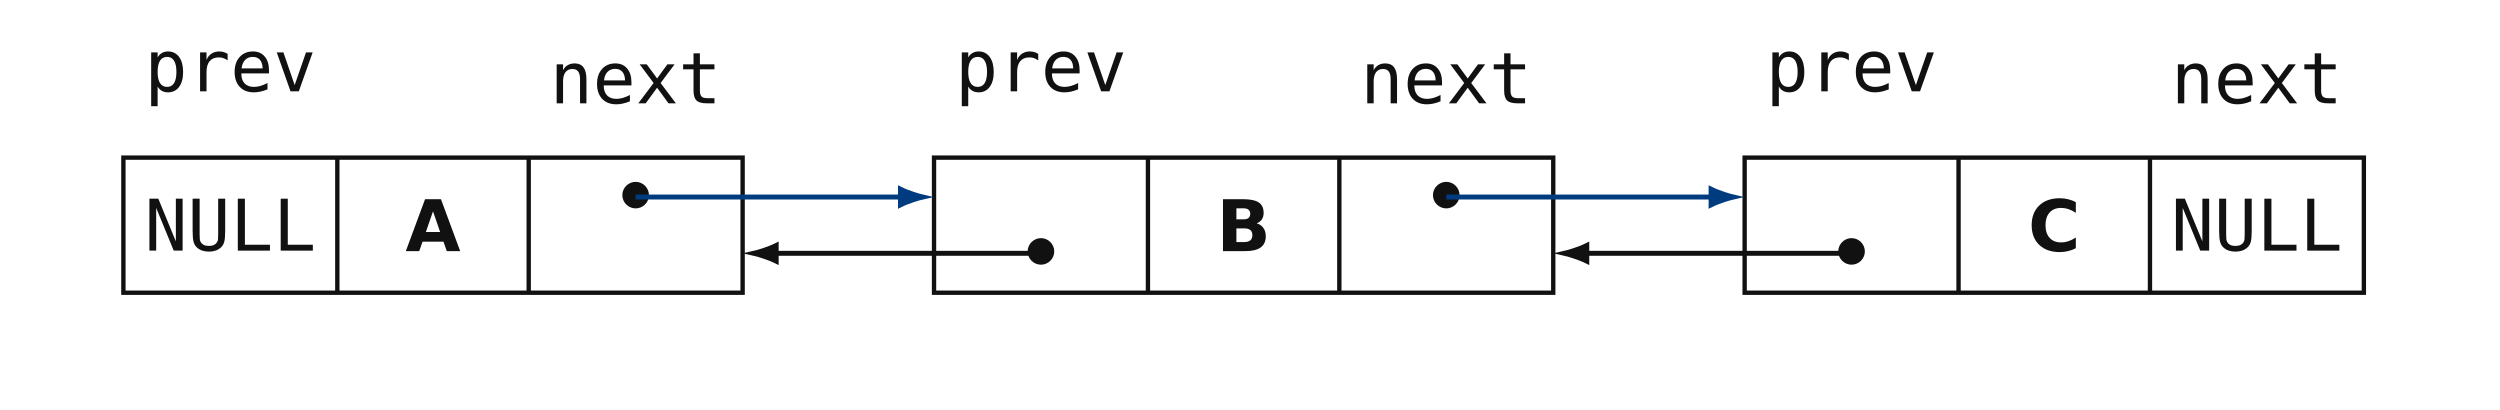
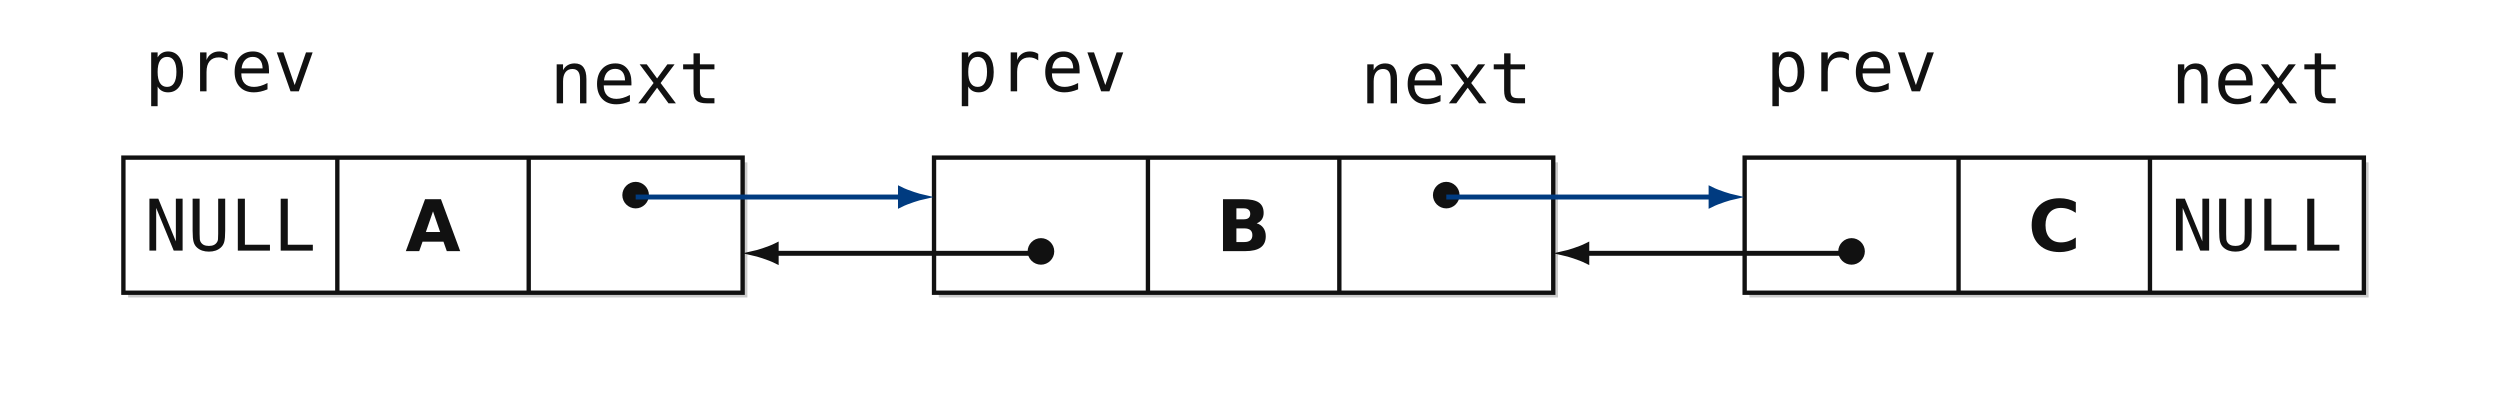
<svg xmlns="http://www.w3.org/2000/svg" xmlns:xlink="http://www.w3.org/1999/xlink" width="623.622pt" height="102.047pt" viewBox="0 0 623.622 102.047">
  <defs>
    <g>
      <g id="glyph-0-0">
        <path d="M 9.484 -2.359 L 4.266 -2.359 L 3.438 0 L 0.094 0 L 4.891 -12.953 L 8.859 -12.953 L 13.656 0 L 10.312 0 Z M 5.094 -4.766 L 8.656 -4.766 L 6.875 -9.922 Z M 5.094 -4.766 " />
      </g>
      <g id="glyph-0-1">
        <path d="M 6.812 -7.938 C 7.344 -7.938 7.742 -8.051 8.016 -8.281 C 8.285 -8.508 8.422 -8.852 8.422 -9.312 C 8.422 -9.75 8.285 -10.082 8.016 -10.312 C 7.742 -10.551 7.344 -10.672 6.812 -10.672 L 4.969 -10.672 L 4.969 -7.938 Z M 6.938 -2.266 C 7.602 -2.266 8.102 -2.406 8.438 -2.688 C 8.781 -2.977 8.953 -3.41 8.953 -3.984 C 8.953 -4.547 8.785 -4.969 8.453 -5.25 C 8.117 -5.531 7.613 -5.672 6.938 -5.672 L 4.969 -5.672 L 4.969 -2.266 Z M 10.031 -6.938 C 10.75 -6.727 11.305 -6.344 11.703 -5.781 C 12.098 -5.219 12.297 -4.531 12.297 -3.719 C 12.297 -2.469 11.875 -1.535 11.031 -0.922 C 10.188 -0.305 8.898 0 7.172 0 L 1.625 0 L 1.625 -12.953 L 6.641 -12.953 C 8.441 -12.953 9.742 -12.68 10.547 -12.141 C 11.359 -11.598 11.766 -10.727 11.766 -9.531 C 11.766 -8.895 11.613 -8.352 11.312 -7.906 C 11.02 -7.469 10.594 -7.145 10.031 -6.938 Z M 10.031 -6.938 " />
      </g>
      <g id="glyph-0-2">
        <path d="M 11.906 -0.719 C 11.289 -0.395 10.648 -0.156 9.984 0 C 9.316 0.164 8.625 0.25 7.906 0.25 C 5.75 0.25 4.039 -0.348 2.781 -1.547 C 1.52 -2.754 0.891 -4.395 0.891 -6.469 C 0.891 -8.531 1.52 -10.164 2.781 -11.375 C 4.039 -12.582 5.75 -13.188 7.906 -13.188 C 8.625 -13.188 9.316 -13.102 9.984 -12.938 C 10.648 -12.781 11.289 -12.539 11.906 -12.219 L 11.906 -9.547 C 11.281 -9.961 10.664 -10.27 10.062 -10.469 C 9.469 -10.664 8.836 -10.766 8.172 -10.766 C 6.984 -10.766 6.047 -10.379 5.359 -9.609 C 4.68 -8.848 4.344 -7.801 4.344 -6.469 C 4.344 -5.125 4.68 -4.07 5.359 -3.312 C 6.047 -2.551 6.984 -2.172 8.172 -2.172 C 8.836 -2.172 9.469 -2.27 10.062 -2.469 C 10.664 -2.664 11.281 -2.973 11.906 -3.391 Z M 11.906 -0.719 " />
      </g>
      <g id="glyph-1-0">
        <path d="M 3.25 -1.219 L 3.25 3.703 L 1.641 3.703 L 1.641 -9.719 L 3.25 -9.719 L 3.25 -8.469 C 3.52 -8.945 3.875 -9.312 4.312 -9.562 C 4.758 -9.82 5.27 -9.953 5.844 -9.953 C 7.02 -9.953 7.941 -9.492 8.609 -8.578 C 9.273 -7.672 9.609 -6.414 9.609 -4.812 C 9.609 -3.238 9.27 -2 8.594 -1.094 C 7.926 -0.195 7.008 0.25 5.844 0.25 C 5.258 0.25 4.742 0.125 4.297 -0.125 C 3.859 -0.375 3.508 -0.738 3.25 -1.219 Z M 7.938 -4.844 C 7.938 -6.082 7.738 -7.016 7.344 -7.641 C 6.957 -8.273 6.379 -8.594 5.609 -8.594 C 4.836 -8.594 4.25 -8.273 3.844 -7.641 C 3.445 -7.016 3.25 -6.082 3.25 -4.844 C 3.25 -3.625 3.445 -2.695 3.844 -2.062 C 4.25 -1.426 4.836 -1.109 5.609 -1.109 C 6.379 -1.109 6.957 -1.422 7.344 -2.047 C 7.738 -2.68 7.938 -3.613 7.938 -4.844 Z M 7.938 -4.844 " />
      </g>
      <g id="glyph-1-1">
        <path d="M 10.016 -7.719 C 9.672 -7.977 9.32 -8.164 8.969 -8.281 C 8.625 -8.406 8.238 -8.469 7.812 -8.469 C 6.82 -8.469 6.062 -8.156 5.531 -7.531 C 5.008 -6.906 4.75 -6.004 4.75 -4.828 L 4.75 0 L 3.141 0 L 3.141 -9.719 L 4.75 -9.719 L 4.75 -7.812 C 5.008 -8.5 5.414 -9.023 5.969 -9.391 C 6.52 -9.766 7.176 -9.953 7.938 -9.953 C 8.332 -9.953 8.695 -9.898 9.031 -9.797 C 9.375 -9.703 9.703 -9.551 10.016 -9.344 Z M 10.016 -7.719 " />
      </g>
      <g id="glyph-1-2">
        <path d="M 9.641 -5.25 L 9.641 -4.469 L 2.734 -4.469 L 2.734 -4.422 C 2.734 -3.367 3.008 -2.551 3.562 -1.969 C 4.113 -1.395 4.895 -1.109 5.906 -1.109 C 6.406 -1.109 6.93 -1.188 7.484 -1.344 C 8.047 -1.508 8.641 -1.754 9.266 -2.078 L 9.266 -0.5 C 8.66 -0.25 8.078 -0.062 7.516 0.062 C 6.953 0.188 6.406 0.25 5.875 0.25 C 4.375 0.25 3.195 -0.203 2.344 -1.109 C 1.488 -2.016 1.062 -3.258 1.062 -4.844 C 1.062 -6.395 1.477 -7.633 2.312 -8.562 C 3.145 -9.488 4.254 -9.953 5.641 -9.953 C 6.879 -9.953 7.852 -9.531 8.562 -8.688 C 9.281 -7.852 9.641 -6.707 9.641 -5.25 Z M 8.047 -5.719 C 8.023 -6.656 7.801 -7.367 7.375 -7.859 C 6.957 -8.348 6.359 -8.594 5.578 -8.594 C 4.805 -8.594 4.172 -8.336 3.672 -7.828 C 3.18 -7.316 2.891 -6.613 2.797 -5.719 Z M 8.047 -5.719 " />
      </g>
      <g id="glyph-1-3">
        <path d="M 0.875 -9.719 L 2.531 -9.719 L 5.344 -1.562 L 8.172 -9.719 L 9.828 -9.719 L 6.375 0 L 4.312 0 Z M 0.875 -9.719 " />
      </g>
      <g id="glyph-1-4">
        <path d="M 9.109 -6.016 L 9.109 0 L 7.516 0 L 7.516 -6.016 C 7.516 -6.891 7.359 -7.531 7.047 -7.938 C 6.742 -8.352 6.266 -8.562 5.609 -8.562 C 4.867 -8.562 4.297 -8.297 3.891 -7.766 C 3.484 -7.234 3.281 -6.473 3.281 -5.484 L 3.281 0 L 1.688 0 L 1.688 -9.719 L 3.281 -9.719 L 3.281 -8.266 C 3.57 -8.816 3.957 -9.234 4.438 -9.516 C 4.926 -9.805 5.504 -9.953 6.172 -9.953 C 7.16 -9.953 7.895 -9.625 8.375 -8.969 C 8.863 -8.32 9.109 -7.336 9.109 -6.016 Z M 9.109 -6.016 " />
      </g>
      <g id="glyph-1-5">
        <path d="M 9.703 -9.719 L 6.219 -5.062 L 10.031 0 L 8.188 0 L 5.344 -3.891 L 2.5 0 L 0.656 0 L 4.469 -5.062 L 1 -9.719 L 2.766 -9.719 L 5.344 -6.203 L 7.906 -9.719 Z M 9.703 -9.719 " />
      </g>
      <g id="glyph-1-6">
        <path d="M 5.328 -12.469 L 5.328 -9.719 L 8.953 -9.719 L 8.953 -8.469 L 5.328 -8.469 L 5.328 -3.203 C 5.328 -2.484 5.461 -1.984 5.734 -1.703 C 6.004 -1.422 6.477 -1.281 7.156 -1.281 L 8.953 -1.281 L 8.953 0 L 7 0 C 5.801 0 4.957 -0.238 4.469 -0.719 C 3.977 -1.195 3.734 -2.023 3.734 -3.203 L 3.734 -8.469 L 1.141 -8.469 L 1.141 -9.719 L 3.734 -9.719 L 3.734 -12.469 Z M 5.328 -12.469 " />
      </g>
      <g id="glyph-1-7">
        <path d="M 1.203 -12.953 L 3.422 -12.953 L 7.797 -2.297 L 7.797 -12.953 L 9.484 -12.953 L 9.484 0 L 7.266 0 L 2.891 -10.656 L 2.891 0 L 1.203 0 Z M 1.203 -12.953 " />
      </g>
      <g id="glyph-1-8">
        <path d="M 1.281 -4.969 L 1.281 -12.953 L 3.031 -12.953 L 3.031 -4.172 C 3.031 -3.547 3.047 -3.098 3.078 -2.828 C 3.117 -2.555 3.18 -2.348 3.266 -2.203 C 3.453 -1.859 3.719 -1.598 4.062 -1.422 C 4.414 -1.254 4.844 -1.172 5.344 -1.172 C 5.844 -1.172 6.266 -1.254 6.609 -1.422 C 6.961 -1.598 7.234 -1.859 7.422 -2.203 C 7.516 -2.348 7.578 -2.551 7.609 -2.812 C 7.641 -3.082 7.656 -3.531 7.656 -4.156 L 7.656 -12.953 L 9.406 -12.953 L 9.406 -4.969 C 9.406 -3.645 9.32 -2.703 9.156 -2.141 C 9 -1.586 8.719 -1.129 8.312 -0.766 C 7.926 -0.422 7.488 -0.164 7 0 C 6.508 0.164 5.957 0.25 5.344 0.25 C 4.738 0.25 4.188 0.164 3.688 0 C 3.195 -0.164 2.758 -0.422 2.375 -0.766 C 1.977 -1.117 1.695 -1.582 1.531 -2.156 C 1.363 -2.727 1.281 -3.664 1.281 -4.969 Z M 1.281 -4.969 " />
      </g>
      <g id="glyph-1-9">
        <path d="M 1.859 -12.953 L 3.625 -12.953 L 3.625 -1.469 L 9.875 -1.469 L 9.875 0 L 1.859 0 Z M 1.859 -12.953 " />
      </g>
      <g id="glyph-2-0">
        <path d="M 7.578 -4.266 C 7.578 -6.094 6.062 -7.578 4.266 -7.578 C 2.422 -7.578 0.938 -6.062 0.938 -4.266 C 0.938 -2.453 2.422 -0.953 4.266 -0.953 C 6.062 -0.953 7.578 -2.438 7.578 -4.266 Z M 7.578 -4.266 " />
      </g>
    </g>
  </defs>
+   <path fill-rule="nonzero" fill="rgb(0%, 0%, 0%)" fill-opacity="0.2" d="M 31.965 74.203 L 31.965 40.5 L 186.434 40.5 L 186.434 74.203 Z M 31.965 74.203 " />
  <path fill-rule="nonzero" fill="rgb(100%, 100%, 100%)" fill-opacity="1" stroke-width="1.096" stroke-linecap="butt" stroke-linejoin="miter" stroke="rgb(6.667%, 6.667%, 6.667%)" stroke-opacity="1" stroke-miterlimit="10" d="M 28.346 14.173 L 28.346 48.19 L 184.253 48.19 L 184.253 14.173 Z M 28.346 14.173 " transform="matrix(0.990748, 0, 0, -0.990748, 2.697757, 87.06095)" />
  <path fill="none" stroke-width="1.096" stroke-linecap="butt" stroke-linejoin="miter" stroke="rgb(6.667%, 6.667%, 6.667%)" stroke-opacity="1" stroke-miterlimit="10" d="M 82.207 14.173 L 82.207 48.19 " transform="matrix(0.990748, 0, 0, -0.990748, 2.697757, 87.06095)" />
  <path fill="none" stroke-width="1.096" stroke-linecap="butt" stroke-linejoin="miter" stroke="rgb(6.667%, 6.667%, 6.667%)" stroke-opacity="1" stroke-miterlimit="10" d="M 130.395 14.173 L 130.395 48.19 " transform="matrix(0.990748, 0, 0, -0.990748, 2.697757, 87.06095)" />
  <g fill="rgb(6.667%, 6.667%, 6.667%)" fill-opacity="1">
    <use xlink:href="#glyph-0-0" x="101.138" y="62.644" />
  </g>
  <g fill="rgb(6.667%, 6.667%, 6.667%)" fill-opacity="1">
    <use xlink:href="#glyph-1-0" x="36.069" y="22.786" />
    <use xlink:href="#glyph-1-1" x="46.767" y="22.786" />
    <use xlink:href="#glyph-1-2" x="57.464" y="22.786" />
    <use xlink:href="#glyph-1-3" x="68.161" y="22.786" />
  </g>
  <g fill="rgb(6.667%, 6.667%, 6.667%)" fill-opacity="1">
    <use xlink:href="#glyph-1-4" x="137.172" y="25.77" />
    <use xlink:href="#glyph-1-2" x="147.869" y="25.77" />
    <use xlink:href="#glyph-1-5" x="158.567" y="25.77" />
    <use xlink:href="#glyph-1-6" x="169.264" y="25.77" />
  </g>
+   <path fill-rule="nonzero" fill="rgb(0%, 0%, 0%)" fill-opacity="0.2" d="M 234.176 74.203 L 234.176 40.5 L 388.641 40.5 L 388.641 74.203 Z M 234.176 74.203 " />
  <path fill-rule="nonzero" fill="rgb(100%, 100%, 100%)" fill-opacity="1" stroke-width="1.096" stroke-linecap="butt" stroke-linejoin="miter" stroke="rgb(6.667%, 6.667%, 6.667%)" stroke-opacity="1" stroke-miterlimit="10" d="M 232.445 14.173 L 232.445 48.19 L 388.352 48.19 L 388.352 14.173 Z M 232.445 14.173 " transform="matrix(0.990748, 0, 0, -0.990748, 2.697757, 87.06095)" />
  <path fill="none" stroke-width="1.096" stroke-linecap="butt" stroke-linejoin="miter" stroke="rgb(6.667%, 6.667%, 6.667%)" stroke-opacity="1" stroke-miterlimit="10" d="M 286.303 14.173 L 286.303 48.19 " transform="matrix(0.990748, 0, 0, -0.990748, 2.697757, 87.06095)" />
  <path fill="none" stroke-width="1.096" stroke-linecap="butt" stroke-linejoin="miter" stroke="rgb(6.667%, 6.667%, 6.667%)" stroke-opacity="1" stroke-miterlimit="10" d="M 334.491 14.173 L 334.491 48.19 " transform="matrix(0.990748, 0, 0, -0.990748, 2.697757, 87.06095)" />
  <g fill="rgb(6.667%, 6.667%, 6.667%)" fill-opacity="1">
    <use xlink:href="#glyph-0-1" x="303.448" y="62.644" />
  </g>
  <g fill="rgb(6.667%, 6.667%, 6.667%)" fill-opacity="1">
    <use xlink:href="#glyph-1-0" x="238.275" y="22.786" />
    <use xlink:href="#glyph-1-1" x="248.972" y="22.786" />
    <use xlink:href="#glyph-1-2" x="259.67" y="22.786" />
    <use xlink:href="#glyph-1-3" x="270.367" y="22.786" />
  </g>
  <g fill="rgb(6.667%, 6.667%, 6.667%)" fill-opacity="1">
    <use xlink:href="#glyph-1-4" x="339.378" y="25.77" />
    <use xlink:href="#glyph-1-2" x="350.075" y="25.77" />
    <use xlink:href="#glyph-1-5" x="360.772" y="25.77" />
    <use xlink:href="#glyph-1-6" x="371.47" y="25.77" />
  </g>
+   <path fill-rule="nonzero" fill="rgb(0%, 0%, 0%)" fill-opacity="0.2" d="M 436.383 74.203 L 436.383 40.5 L 590.848 40.5 L 590.848 74.203 Z M 436.383 74.203 " />
  <path fill-rule="nonzero" fill="rgb(100%, 100%, 100%)" fill-opacity="1" stroke-width="1.096" stroke-linecap="butt" stroke-linejoin="miter" stroke="rgb(6.667%, 6.667%, 6.667%)" stroke-opacity="1" stroke-miterlimit="10" d="M 436.541 14.173 L 436.541 48.19 L 592.448 48.19 L 592.448 14.173 Z M 436.541 14.173 " transform="matrix(0.990748, 0, 0, -0.990748, 2.697757, 87.06095)" />
  <path fill="none" stroke-width="1.096" stroke-linecap="butt" stroke-linejoin="miter" stroke="rgb(6.667%, 6.667%, 6.667%)" stroke-opacity="1" stroke-miterlimit="10" d="M 490.398 14.173 L 490.398 48.19 " transform="matrix(0.990748, 0, 0, -0.990748, 2.697757, 87.06095)" />
  <path fill="none" stroke-width="1.096" stroke-linecap="butt" stroke-linejoin="miter" stroke="rgb(6.667%, 6.667%, 6.667%)" stroke-opacity="1" stroke-miterlimit="10" d="M 538.59 14.173 L 538.59 48.19 " transform="matrix(0.990748, 0, 0, -0.990748, 2.697757, 87.06095)" />
  <g fill="rgb(6.667%, 6.667%, 6.667%)" fill-opacity="1">
    <use xlink:href="#glyph-0-2" x="505.905" y="62.635" />
  </g>
  <g fill="rgb(6.667%, 6.667%, 6.667%)" fill-opacity="1">
    <use xlink:href="#glyph-1-0" x="440.48" y="22.786" />
    <use xlink:href="#glyph-1-1" x="451.178" y="22.786" />
    <use xlink:href="#glyph-1-2" x="461.875" y="22.786" />
    <use xlink:href="#glyph-1-3" x="472.573" y="22.786" />
  </g>
  <g fill="rgb(6.667%, 6.667%, 6.667%)" fill-opacity="1">
    <use xlink:href="#glyph-1-4" x="541.584" y="25.77" />
    <use xlink:href="#glyph-1-2" x="552.282" y="25.77" />
    <use xlink:href="#glyph-1-5" x="562.979" y="25.77" />
    <use xlink:href="#glyph-1-6" x="573.676" y="25.77" />
  </g>
  <g fill="rgb(6.667%, 6.667%, 6.667%)" fill-opacity="1">
    <use xlink:href="#glyph-1-7" x="36.069" y="62.518" />
    <use xlink:href="#glyph-1-8" x="46.767" y="62.518" />
    <use xlink:href="#glyph-1-9" x="57.464" y="62.518" />
    <use xlink:href="#glyph-1-9" x="68.161" y="62.518" />
  </g>
  <g fill="rgb(6.667%, 6.667%, 6.667%)" fill-opacity="1">
    <use xlink:href="#glyph-1-7" x="541.584" y="62.518" />
    <use xlink:href="#glyph-1-8" x="552.282" y="62.518" />
    <use xlink:href="#glyph-1-9" x="562.979" y="62.518" />
    <use xlink:href="#glyph-1-9" x="573.676" y="62.518" />
  </g>
  <g fill="rgb(6.667%, 6.667%, 6.667%)" fill-opacity="1">
    <use xlink:href="#glyph-2-0" x="154.301" y="52.938" />
  </g>
  <path fill="none" stroke-width="1.245" stroke-linecap="butt" stroke-linejoin="miter" stroke="rgb(0%, 23.137%, 50.194%)" stroke-opacity="1" stroke-miterlimit="10" d="M 157.324 38.267 L 223.996 38.267 " transform="matrix(0.990748, 0, 0, -0.990748, 2.697757, 87.06095)" />
  <path fill-rule="nonzero" fill="rgb(0%, 23.137%, 50.194%)" fill-opacity="1" stroke-width="1.245" stroke-linecap="butt" stroke-linejoin="miter" stroke="rgb(0%, 23.137%, 50.194%)" stroke-opacity="1" stroke-miterlimit="10" d="M 5.536 -0.002 C 4.854 0.152 1.865 1.019 0 1.958 L 0 -1.961 C 1.865 -1.019 4.854 -0.152 5.536 -0.002 Z M 5.536 -0.002 " transform="matrix(0.990748, 0, 0, -0.990748, 224.6207, 49.14667)" />
  <g fill="rgb(6.667%, 6.667%, 6.667%)" fill-opacity="1">
    <use xlink:href="#glyph-2-0" x="356.507" y="52.938" />
  </g>
  <path fill="none" stroke-width="1.245" stroke-linecap="butt" stroke-linejoin="miter" stroke="rgb(0%, 23.137%, 50.194%)" stroke-opacity="1" stroke-miterlimit="10" d="M 361.424 38.267 L 428.091 38.267 " transform="matrix(0.990748, 0, 0, -0.990748, 2.697757, 87.06095)" />
  <path fill-rule="nonzero" fill="rgb(0%, 23.137%, 50.194%)" fill-opacity="1" stroke-width="1.245" stroke-linecap="butt" stroke-linejoin="miter" stroke="rgb(0%, 23.137%, 50.194%)" stroke-opacity="1" stroke-miterlimit="10" d="M 5.534 -0.002 C 4.856 0.152 1.868 1.019 -0.001 1.958 L -0.001 -1.961 C 1.868 -1.019 4.856 -0.152 5.534 -0.002 Z M 5.534 -0.002 " transform="matrix(0.990748, 0, 0, -0.990748, 426.8293, 49.14667)" />
  <g fill="rgb(6.667%, 6.667%, 6.667%)" fill-opacity="1">
    <use xlink:href="#glyph-2-0" x="255.404" y="66.979" />
  </g>
  <path fill="none" stroke-width="1.245" stroke-linecap="butt" stroke-linejoin="miter" stroke="rgb(6.667%, 6.667%, 6.667%)" stroke-opacity="1" stroke-miterlimit="10" d="M 259.374 24.096 L 192.702 24.096 " transform="matrix(0.990748, 0, 0, -0.990748, 2.697757, 87.06095)" />
  <path fill-rule="nonzero" fill="rgb(6.667%, 6.667%, 6.667%)" fill-opacity="1" stroke-width="1.245" stroke-linecap="butt" stroke-linejoin="miter" stroke="rgb(6.667%, 6.667%, 6.667%)" stroke-opacity="1" stroke-miterlimit="10" d="M 5.536 -0.001 C 4.854 0.152 1.869 1.02 0 1.958 L 0 -1.961 C 1.869 -1.019 4.854 -0.151 5.536 -0.001 Z M 5.536 -0.001 " transform="matrix(-0.990748, 0, 0, 0.990748, 193.6173, 63.18895)" />
  <g fill="rgb(6.667%, 6.667%, 6.667%)" fill-opacity="1">
    <use xlink:href="#glyph-2-0" x="457.609" y="66.979" />
  </g>
  <path fill="none" stroke-width="1.245" stroke-linecap="butt" stroke-linejoin="miter" stroke="rgb(6.667%, 6.667%, 6.667%)" stroke-opacity="1" stroke-miterlimit="10" d="M 463.469 24.096 L 396.798 24.096 " transform="matrix(0.990748, 0, 0, -0.990748, 2.697757, 87.06095)" />
  <path fill-rule="nonzero" fill="rgb(6.667%, 6.667%, 6.667%)" fill-opacity="1" stroke-width="1.245" stroke-linecap="butt" stroke-linejoin="miter" stroke="rgb(6.667%, 6.667%, 6.667%)" stroke-opacity="1" stroke-miterlimit="10" d="M 5.533 -0.001 C 4.855 0.152 1.867 1.02 0.002 1.958 L 0.002 -1.961 C 1.867 -1.019 4.855 -0.151 5.533 -0.001 Z M 5.533 -0.001 " transform="matrix(-0.990748, 0, 0, 0.990748, 395.8259, 63.18895)" />
</svg>
